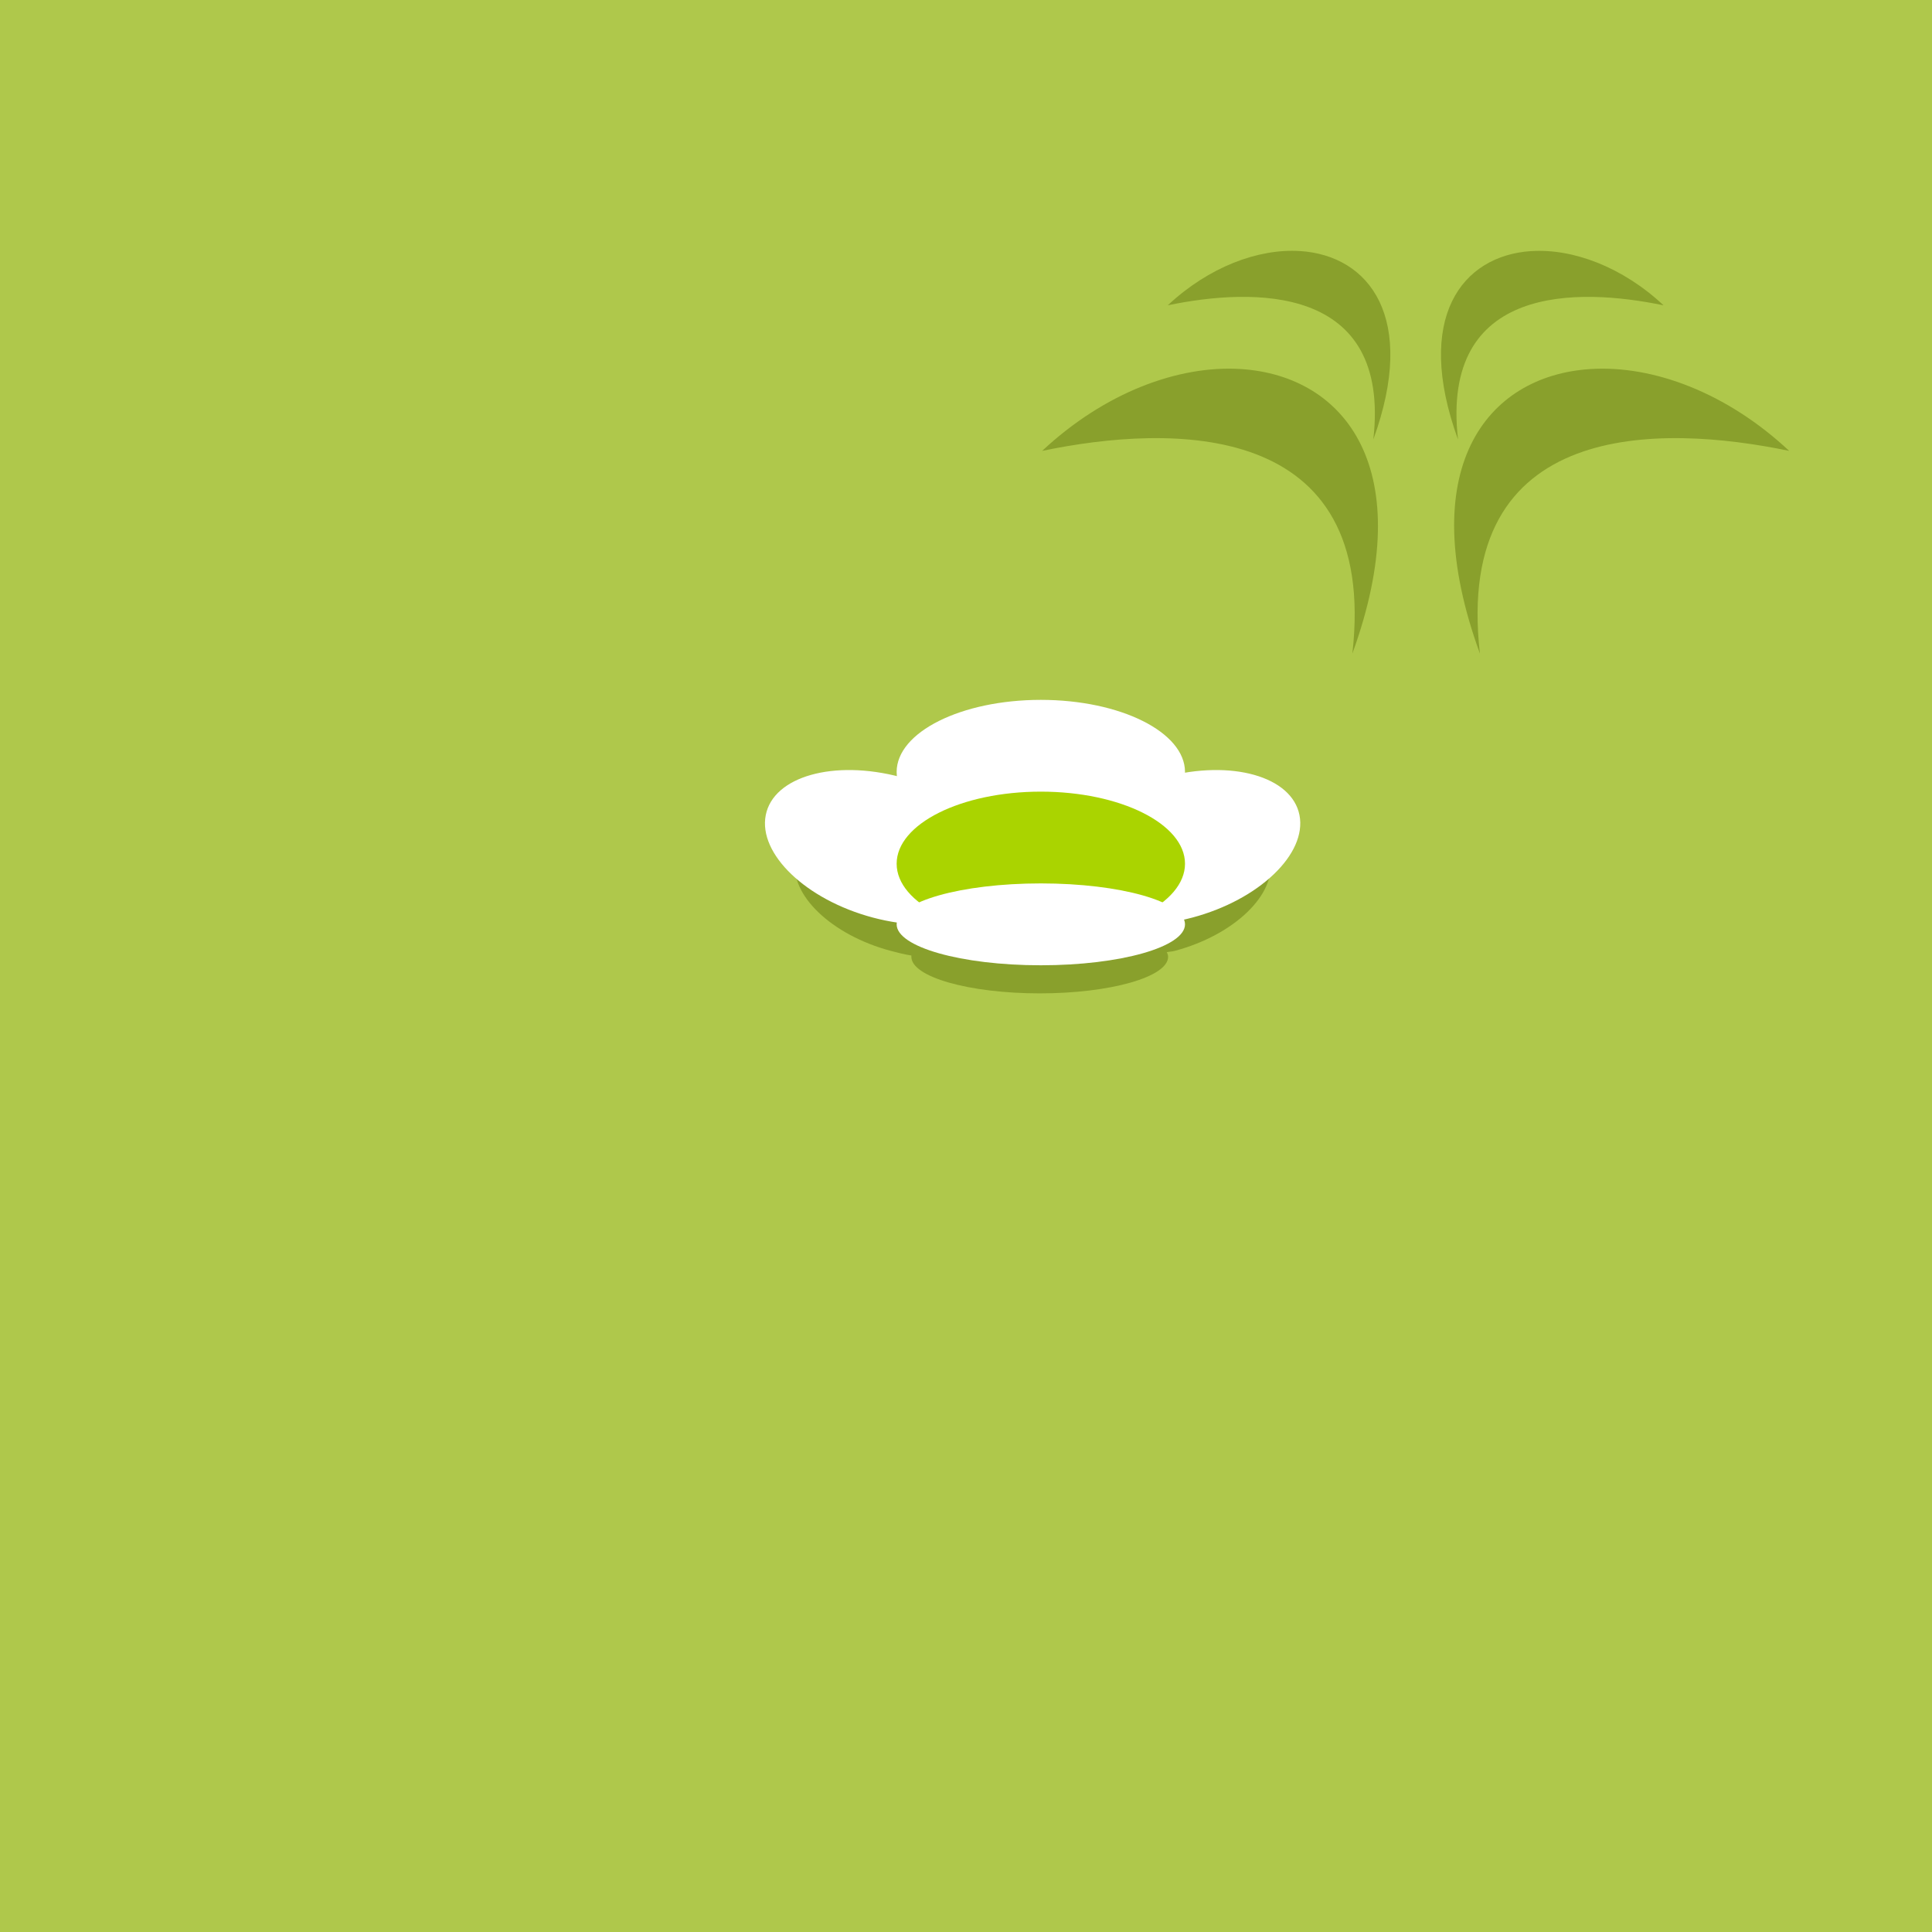
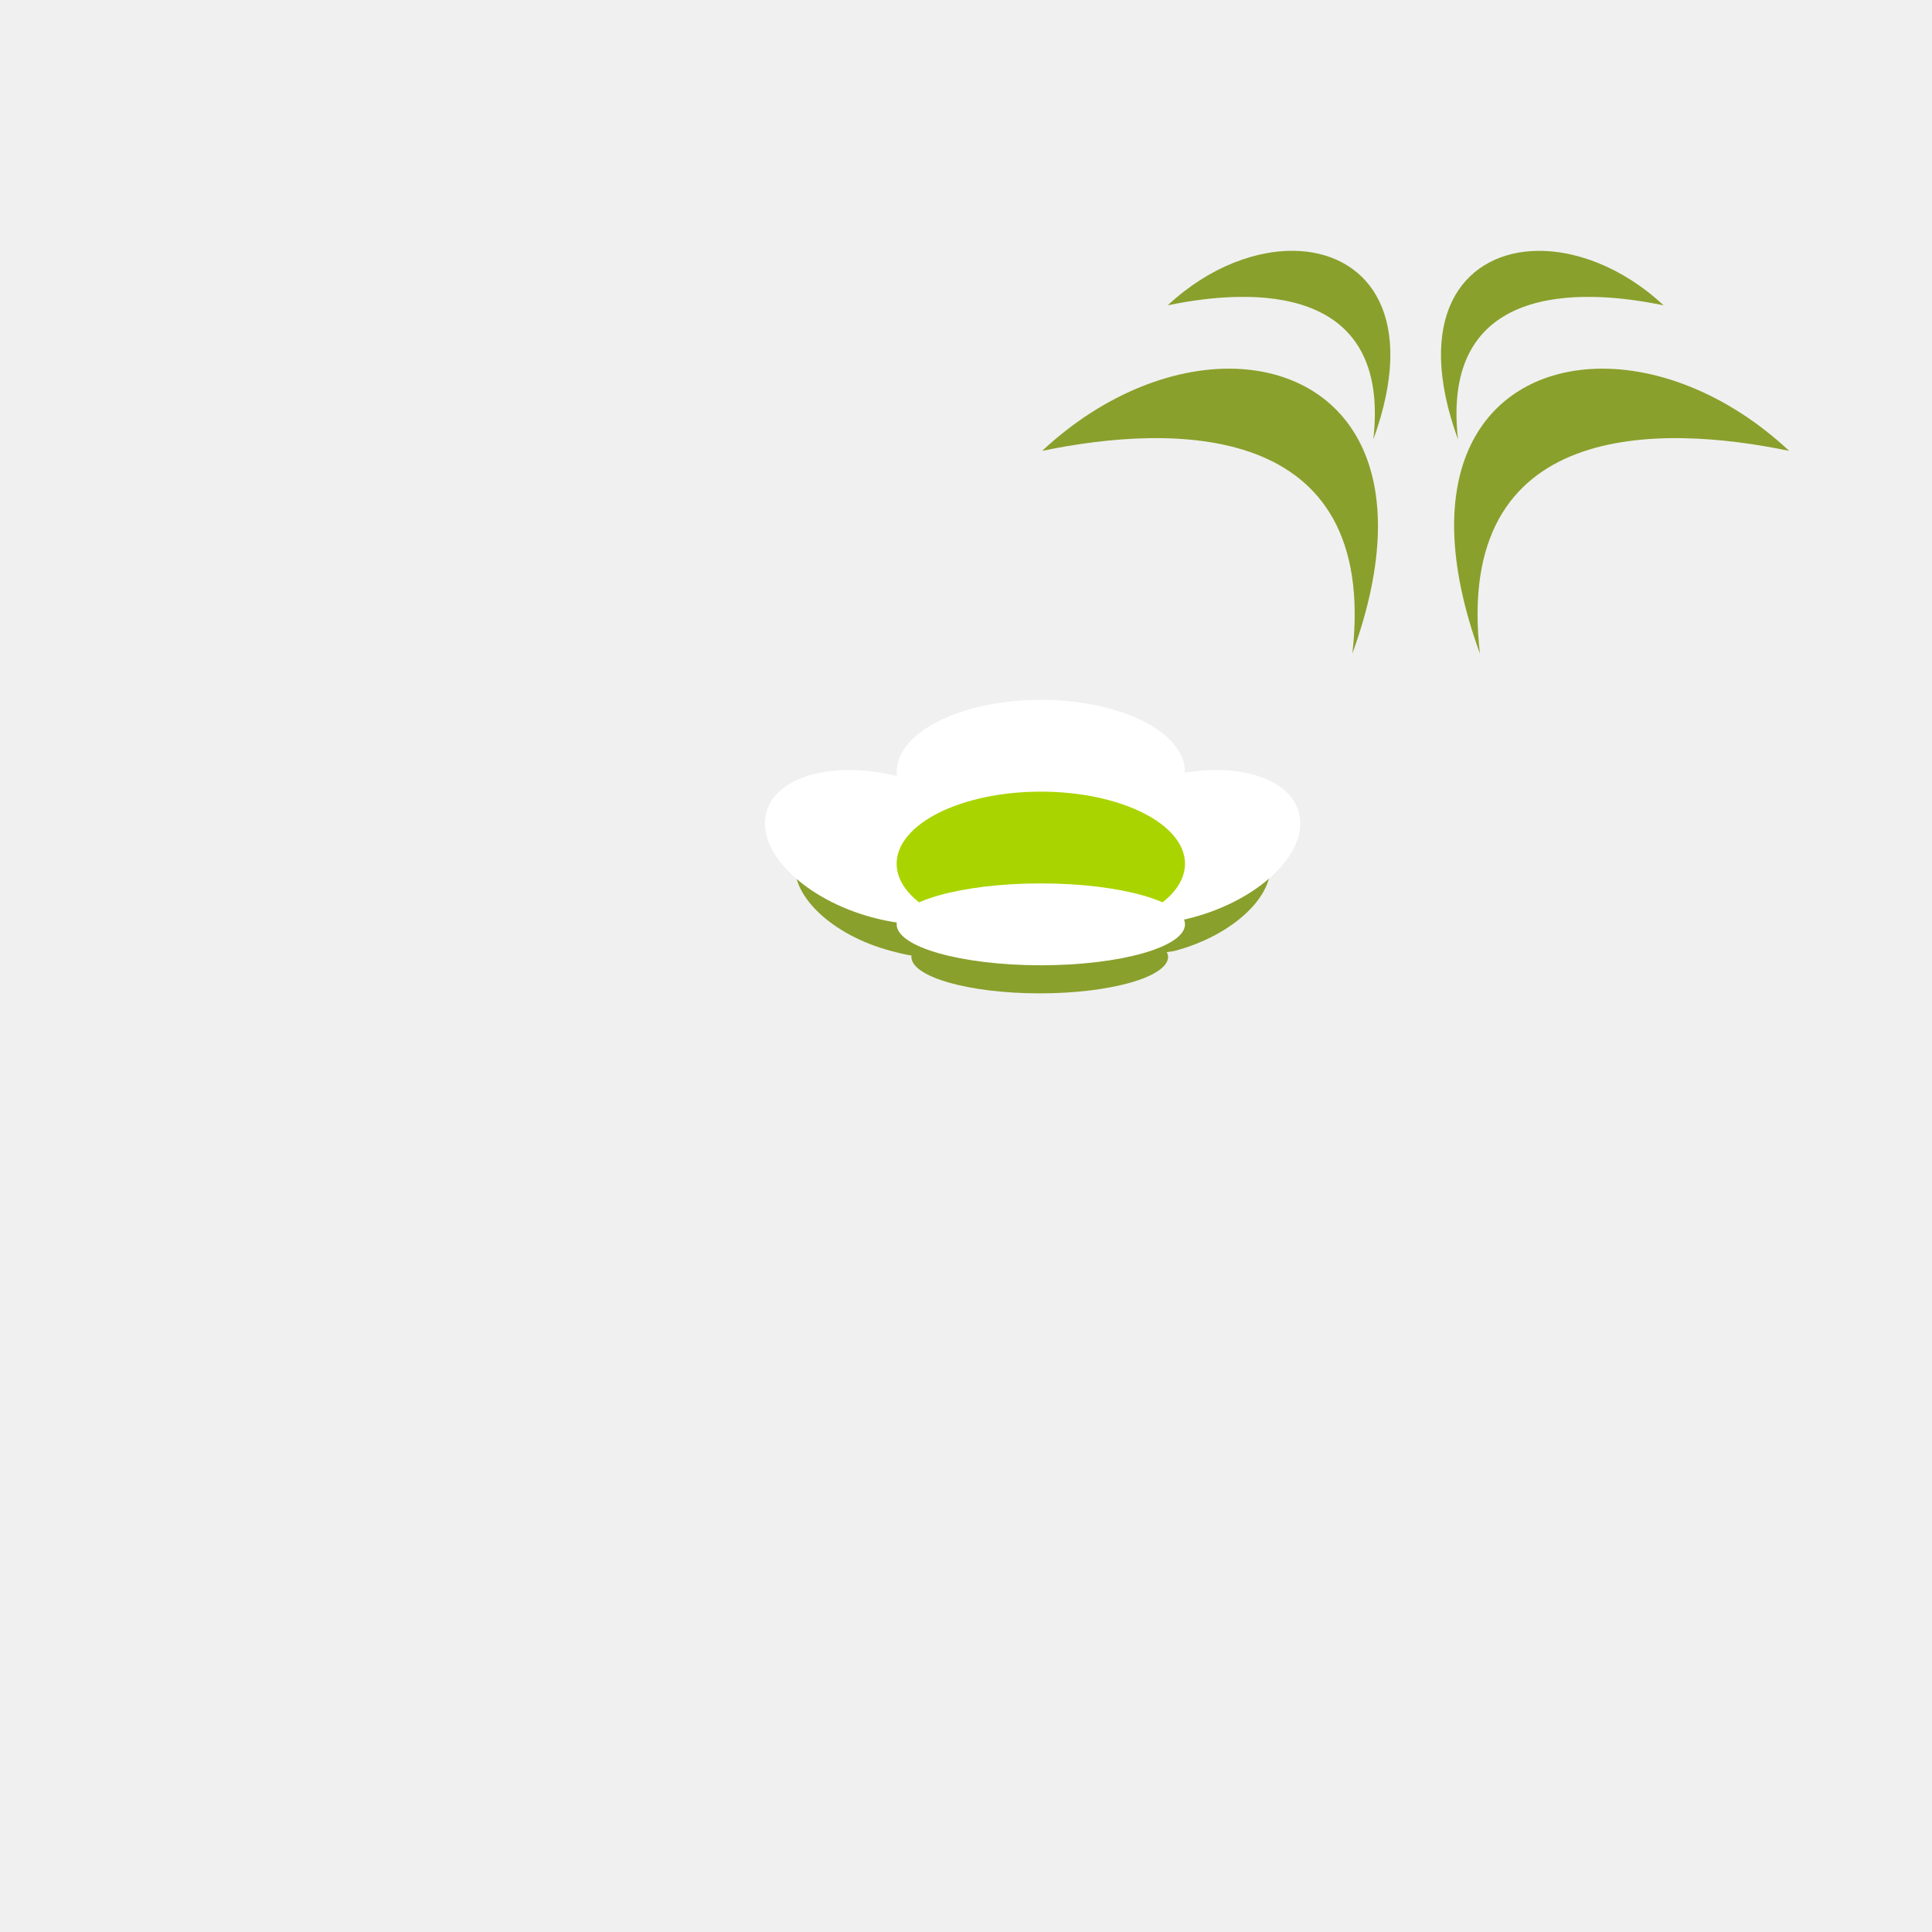
<svg xmlns="http://www.w3.org/2000/svg" height="100%" width="100%" viewBox="0 0 48 48" version="1.1">
  <defs />
-   <rect width="48" height="48" x="0" y="0" style="fill:#afc84b" />
  <path d="m 32.299,6.238 c -1.033,-0.067 -2.263,0.390 -3.286,1.347 2.111,-0.439 5.547,-0.537 5.107,3.333 1.099,-3.024 -0.097,-4.569 -1.820,-4.681 z m 5.745,0 c -1.722,0.111 -2.920,1.656 -1.820,4.681 -0.439,-3.871 2.995,-3.773 5.107,-3.333 -1.022,-0.956 -2.252,-1.414 -3.286,-1.347 z m -7.211,2.931 c -1.560,-0.101 -3.396,0.588 -4.941,2.033 3.188,-0.664 8.372,-0.810 7.707,5.036 1.660,-4.567 -0.164,-6.900 -2.766,-7.069 z m 8.677,0 c -2.601,0.168 -4.403,2.502 -2.742,7.069 -0.664,-5.846 4.495,-5.700 7.684,-5.036 -1.544,-1.444 -3.380,-2.134 -4.941,-2.033 z" style="fill:#89a02c" />
  <g id="g4148">
    <path style="fill:#ffffff" d="m 29.441,19.179 c 0,0.989 -1.604,1.791 -3.582,1.791 -1.978,0 -3.582,-0.802 -3.582,-1.791 0,-0.989 1.604,-1.791 3.582,-1.791 1.978,0 3.582,0.802 3.582,1.791 z" />
    <path style="fill:#89a02c" d="m 21.669,20.370 c -1.005,-0.019 -1.773,0.348 -1.900,0.991 -0.169,0.856 0.887,1.871 2.362,2.263 0.173,0.046 0.344,0.090 0.512,0.115 -0.001,0.011 0,0.021 0,0.033 0,0.499 1.431,0.908 3.189,0.908 1.757,0 3.189,-0.409 3.189,-0.908 0,-0.041 -0.013,-0.075 -0.033,-0.115 0.065,-0.014 0.131,-0.015 0.198,-0.033 1.475,-0.392 2.531,-1.407 2.362,-2.263 -0.169,-0.856 -1.499,-1.235 -2.974,-0.842 -1.475,0.392 -2.548,1.407 -2.379,2.263 0.006,0.032 0.023,0.068 0.033,0.099 -0.130,-0.004 -0.261,-0.016 -0.396,-0.016 -0.262,0 -0.515,0.016 -0.760,0.033 0.011,-0.035 0.025,-0.078 0.033,-0.115 0.169,-0.856 -0.887,-1.871 -2.362,-2.263 -0.368,-0.098 -0.738,-0.142 -1.074,-0.148 z" />
    <path style="fill:#ffffff" d="m 32.285,20.251 c 0.190,0.964 -1.001,2.104 -2.662,2.546 -1.660,0.441 -3.161,0.018 -3.351,-0.945 -0.190,-0.964 1.001,-2.104 2.662,-2.546 1.660,-0.441 3.161,-0.018 3.351,0.945 z" />
    <path style="fill:#ffffff" d="m 19.025,20.251 c -0.190,0.964 1.001,2.104 2.662,2.546 1.660,0.441 3.161,0.018 3.351,-0.945 0.190,-0.964 -1.001,-2.104 -2.662,-2.546 -1.660,-0.441 -3.161,-0.018 -3.351,0.945 z" />
    <path style="fill:#aad400" d="m 29.441,21.459 c 0,0.989 -1.604,1.791 -3.582,1.791 -1.978,0 -3.582,-0.802 -3.582,-1.791 0,-0.989 1.604,-1.791 3.582,-1.791 1.978,0 3.582,0.802 3.582,1.791 z" />
    <path style="fill:#ffffff" d="m 29.441,22.965 c 0,0.562 -1.604,1.017 -3.582,1.017 -1.978,0 -3.582,-0.455 -3.582,-1.017 0,-0.562 1.604,-1.017 3.582,-1.017 1.978,0 3.582,0.455 3.582,1.017 z" />
  </g>
</svg>
